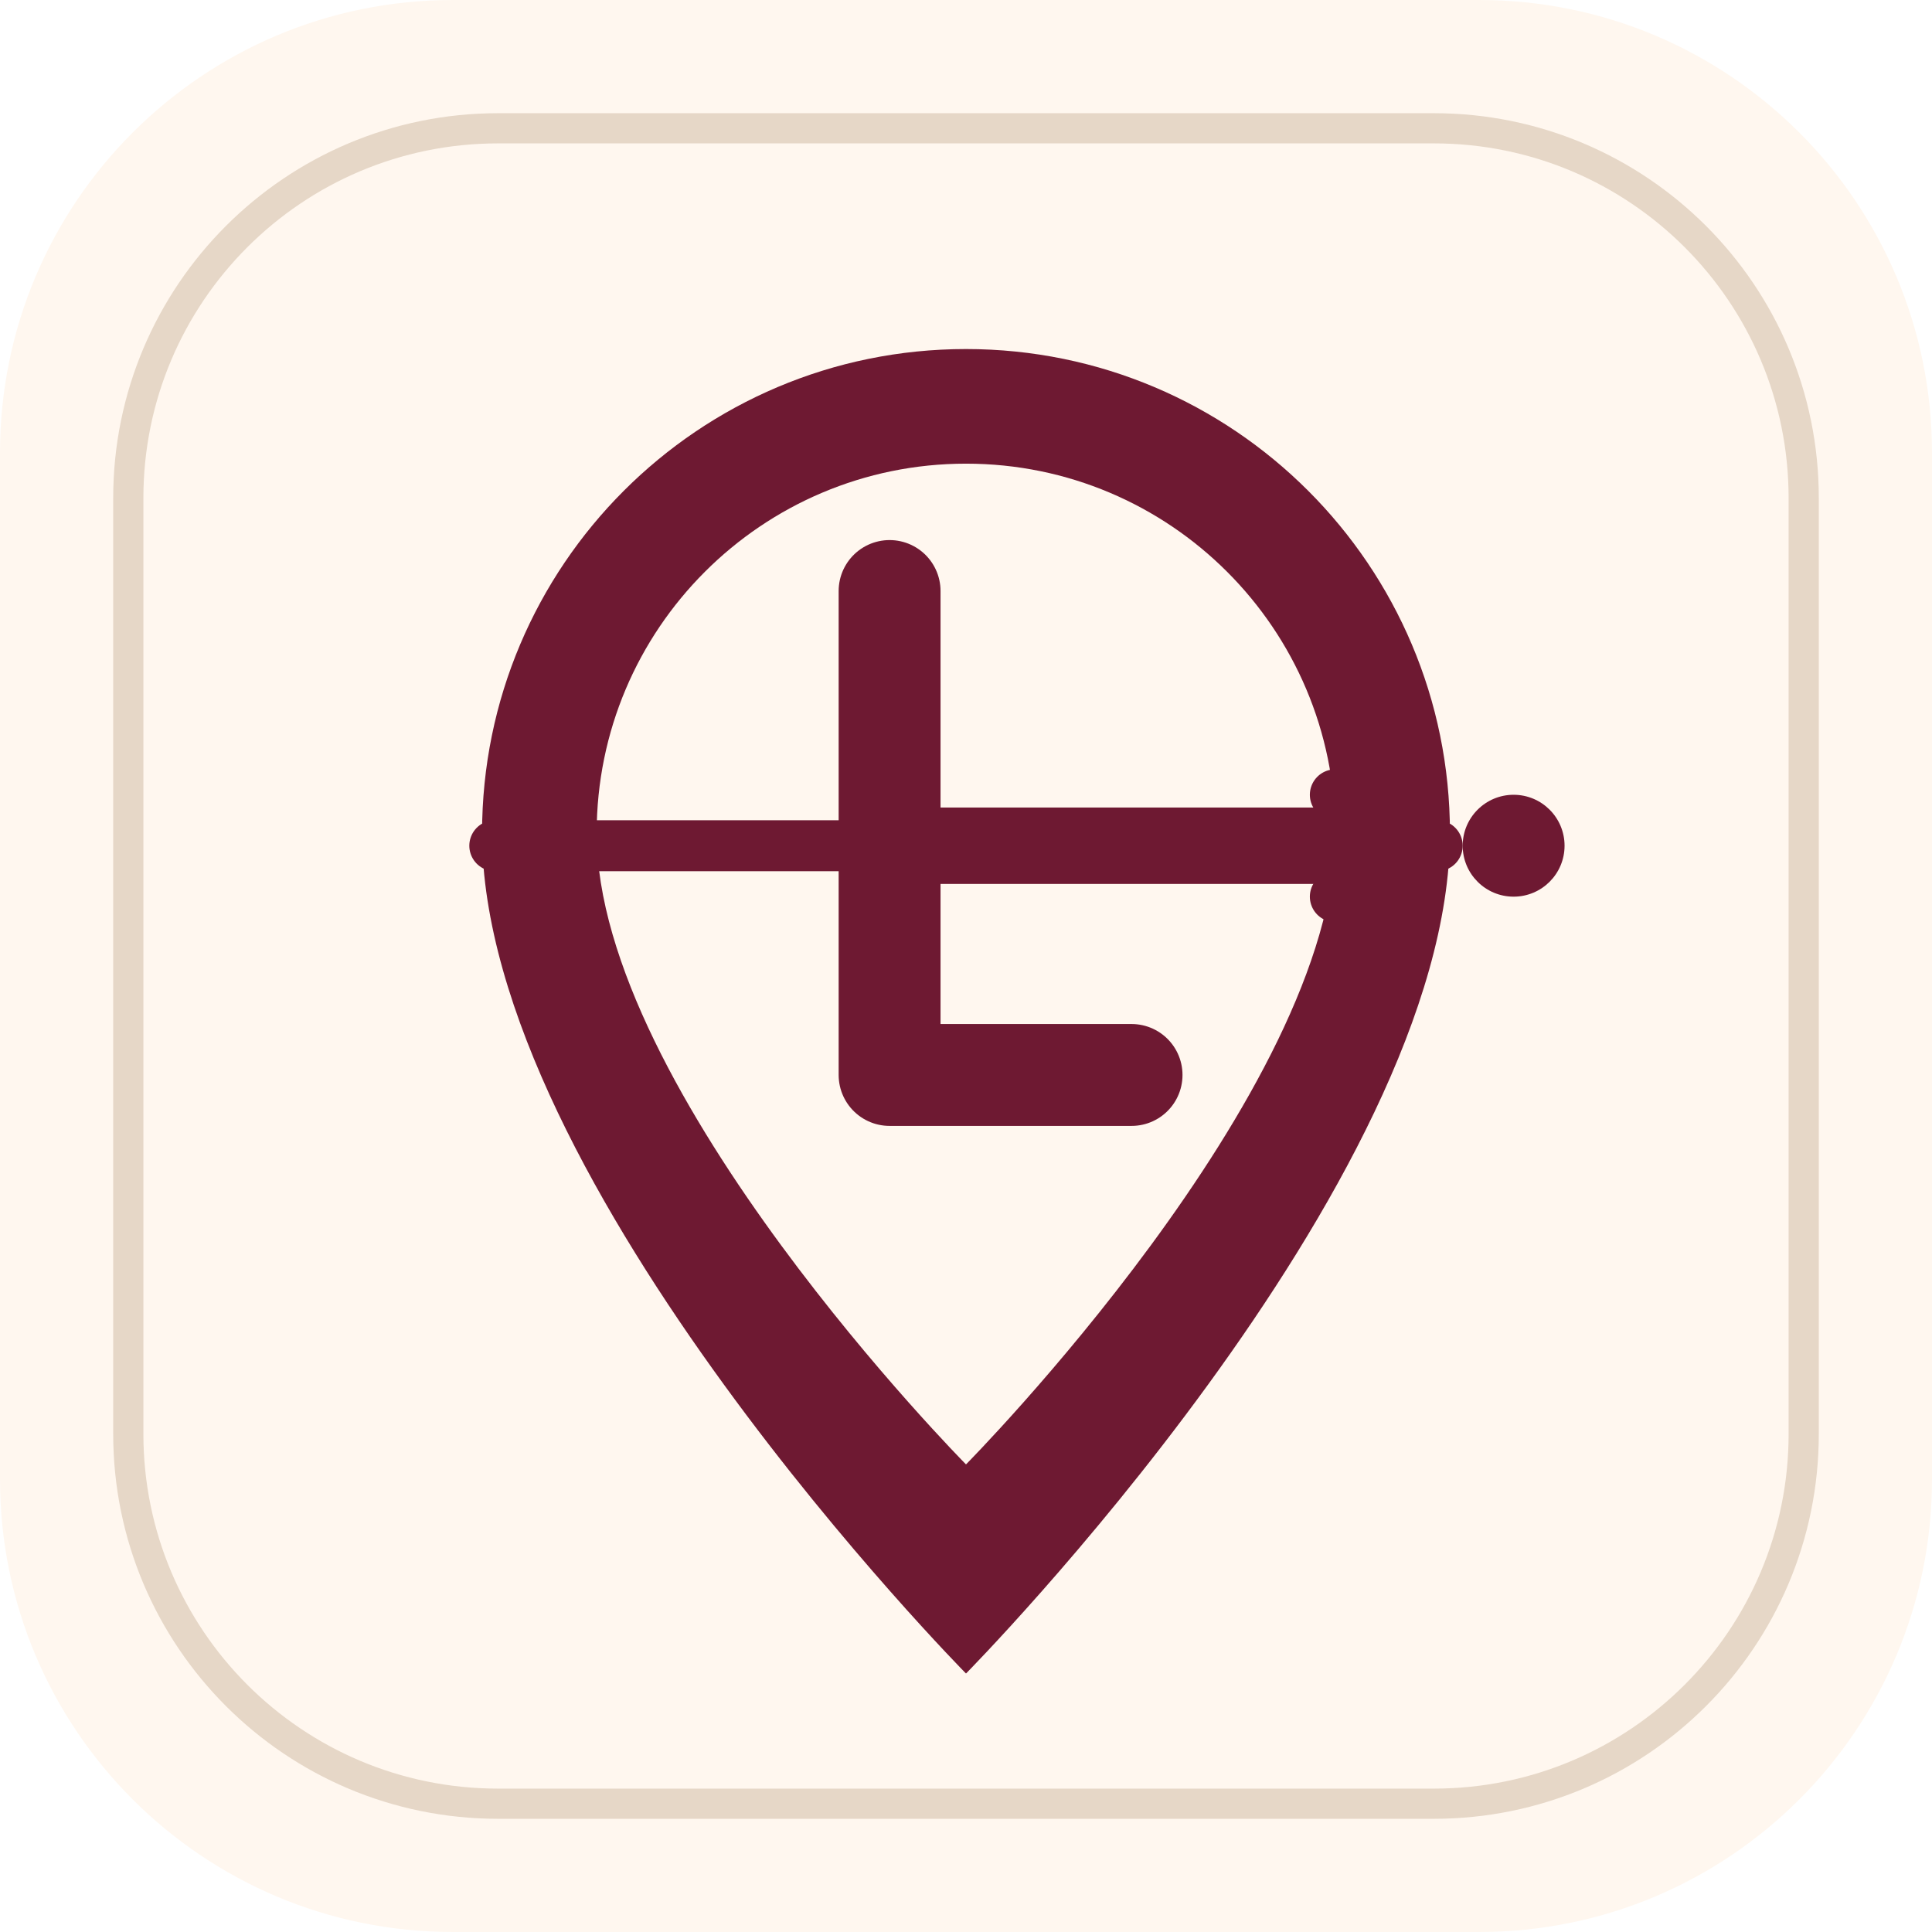
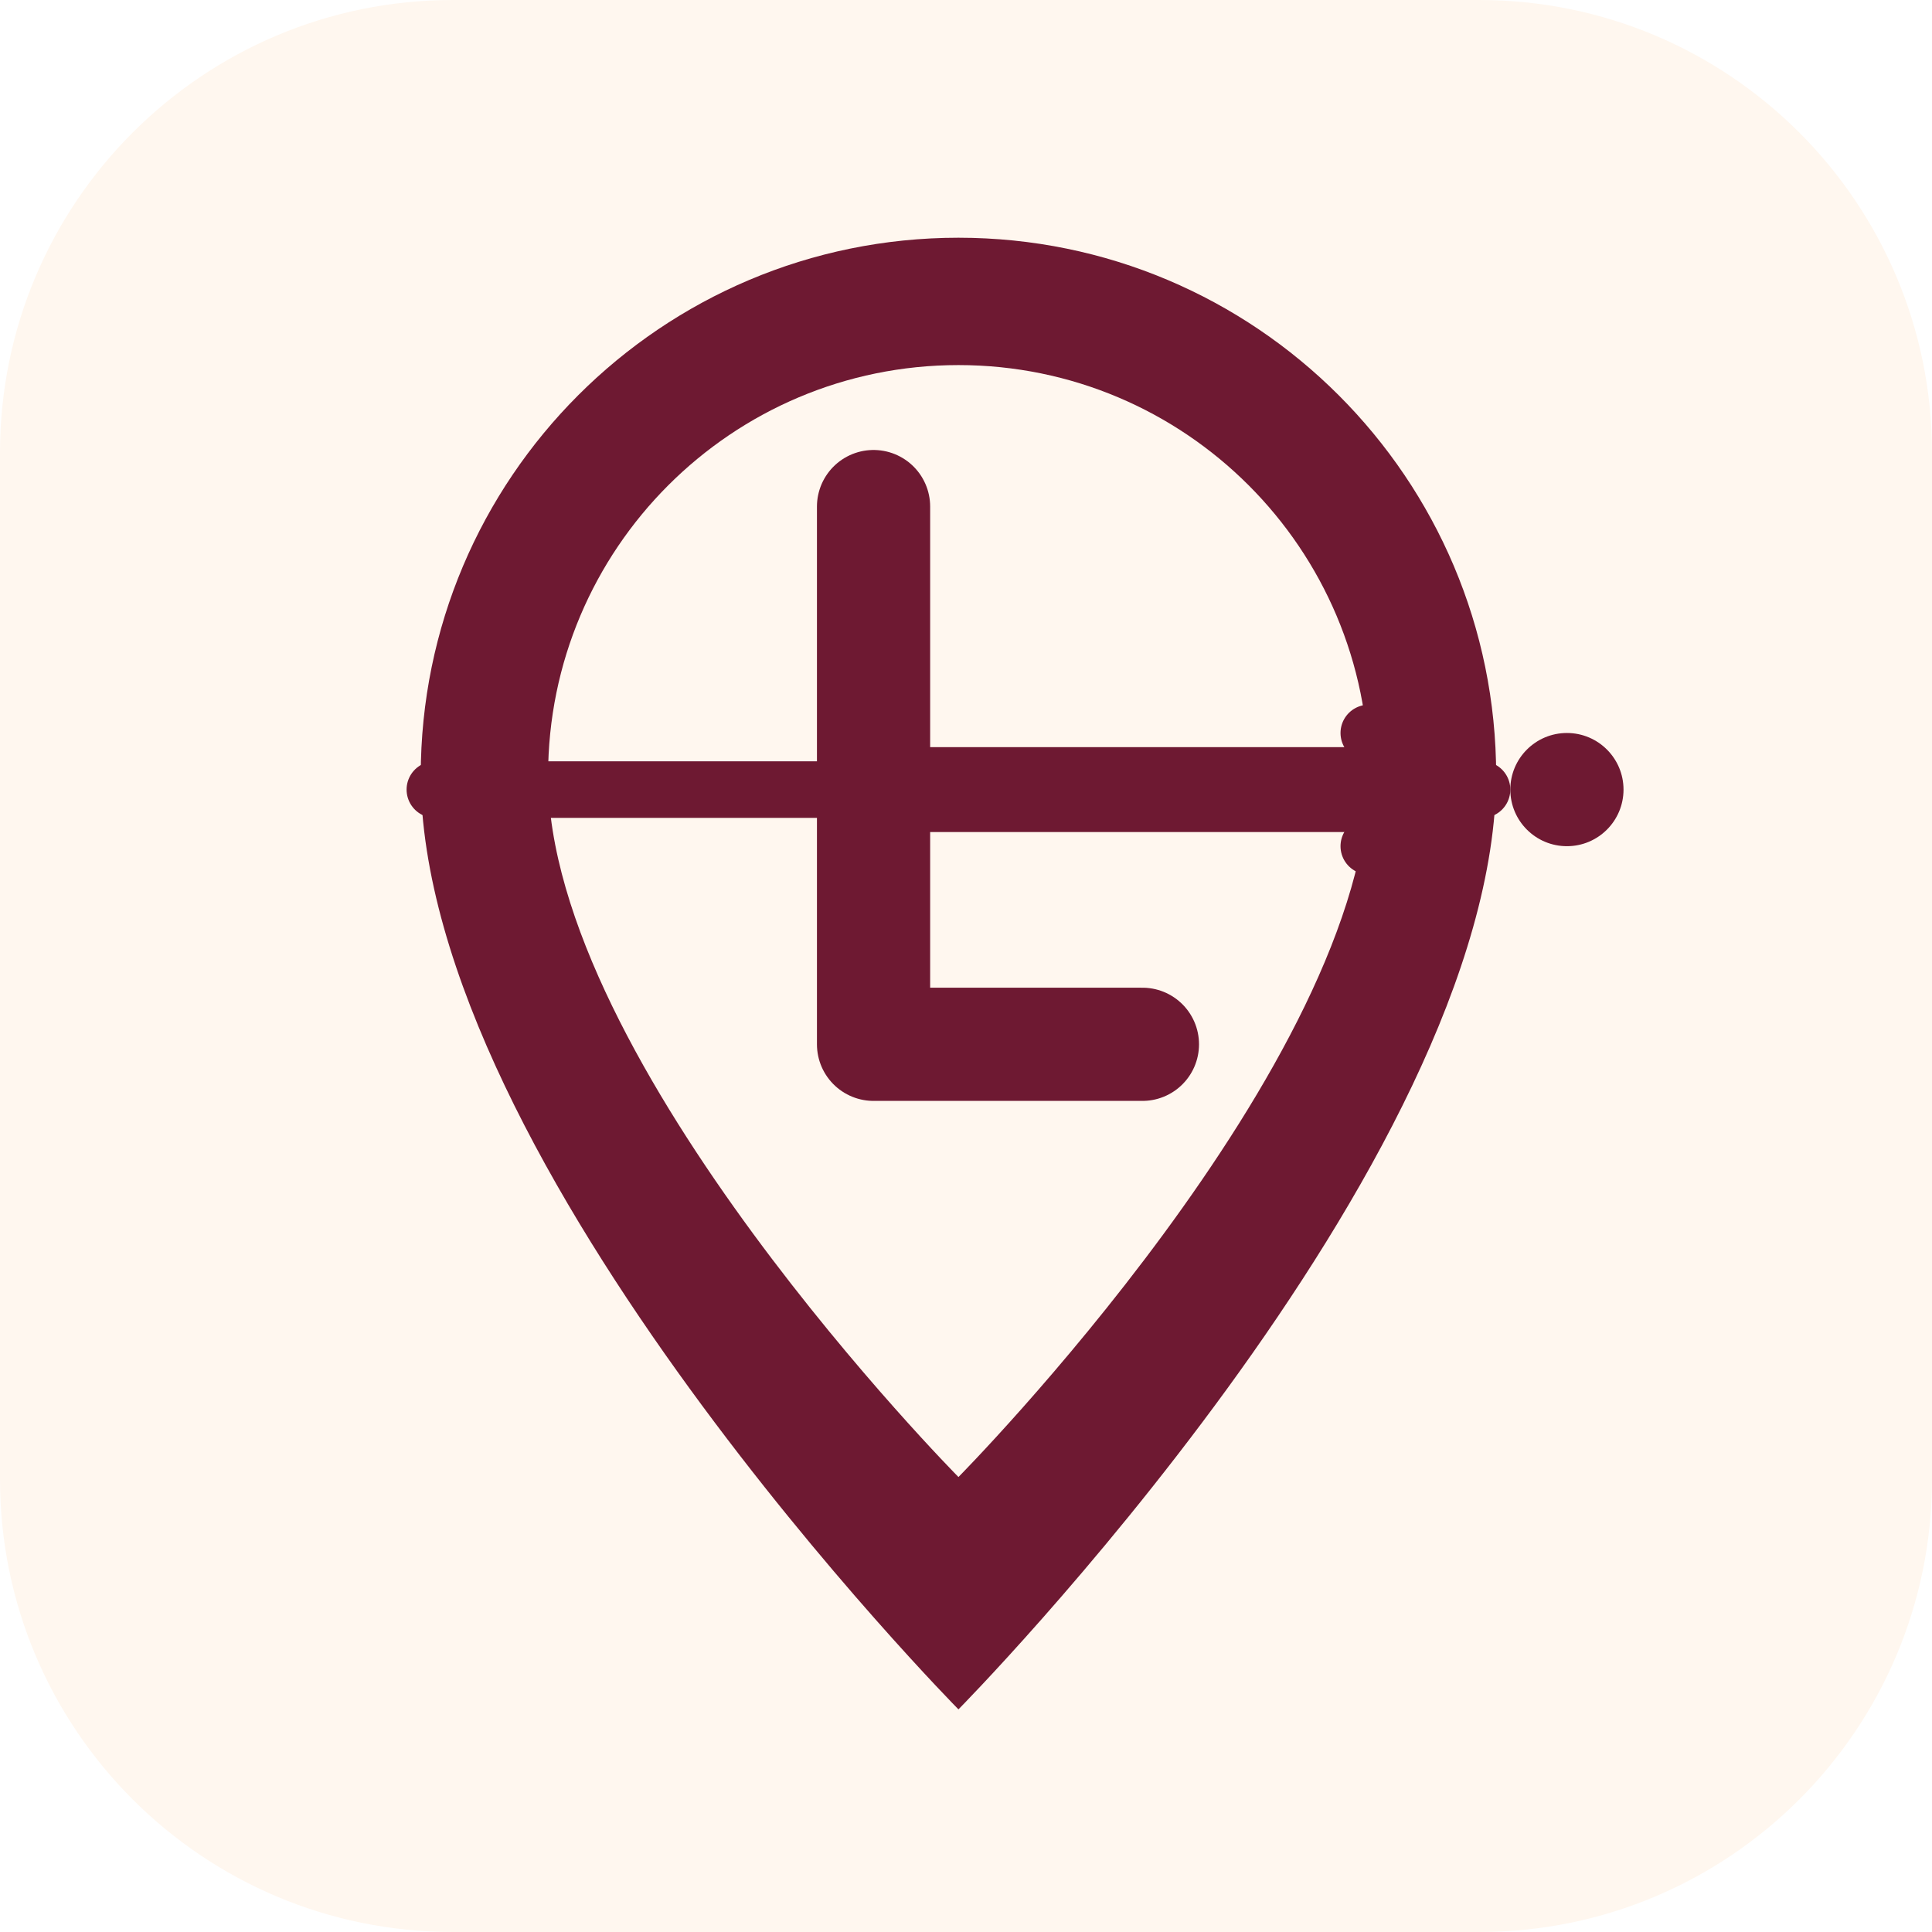
<svg xmlns="http://www.w3.org/2000/svg" width="512" height="512" viewBox="0 0 512 512" fill="none">
  <rect width="512" height="512" rx="120" fill="#FFF7EF" />
-   <rect x="34" y="34" width="444" height="444" rx="98" stroke="#E6D7C7" stroke-width="8" />
-   <g transform="translate(40 52) scale(1.6875)">
+   <g transform="translate(14 18) scale(1.875)">
    <path d="M128 24C86.026 24 52 58.026 52 100C52 155.064 128 232 128 232C128 232 204 155.064 204 100C204 58.026 169.974 24 128 24Z" fill="#6E1932" />
    <path d="M128 42C95.967 42 70 67.967 70 100C70 140.567 128 199.16 128 199.16C128 199.16 186 140.567 186 100C186 67.967 160.033 42 128 42Z" fill="#FFF7EF" />
    <path d="M116 62V138H154" stroke="#6E1932" stroke-width="16" stroke-linecap="round" stroke-linejoin="round" />
    <path d="M116 102H194" stroke="#6E1932" stroke-width="12" stroke-linecap="round" />
    <path d="M54 102H116" stroke="#6E1932" stroke-width="8" stroke-linecap="round" />
    <path d="M186 94L202 102L186 110" stroke="#6E1932" stroke-width="8" stroke-linecap="round" stroke-linejoin="round" />
    <circle cx="214" cy="102" r="8" fill="#6E1932" />
  </g>
</svg>
